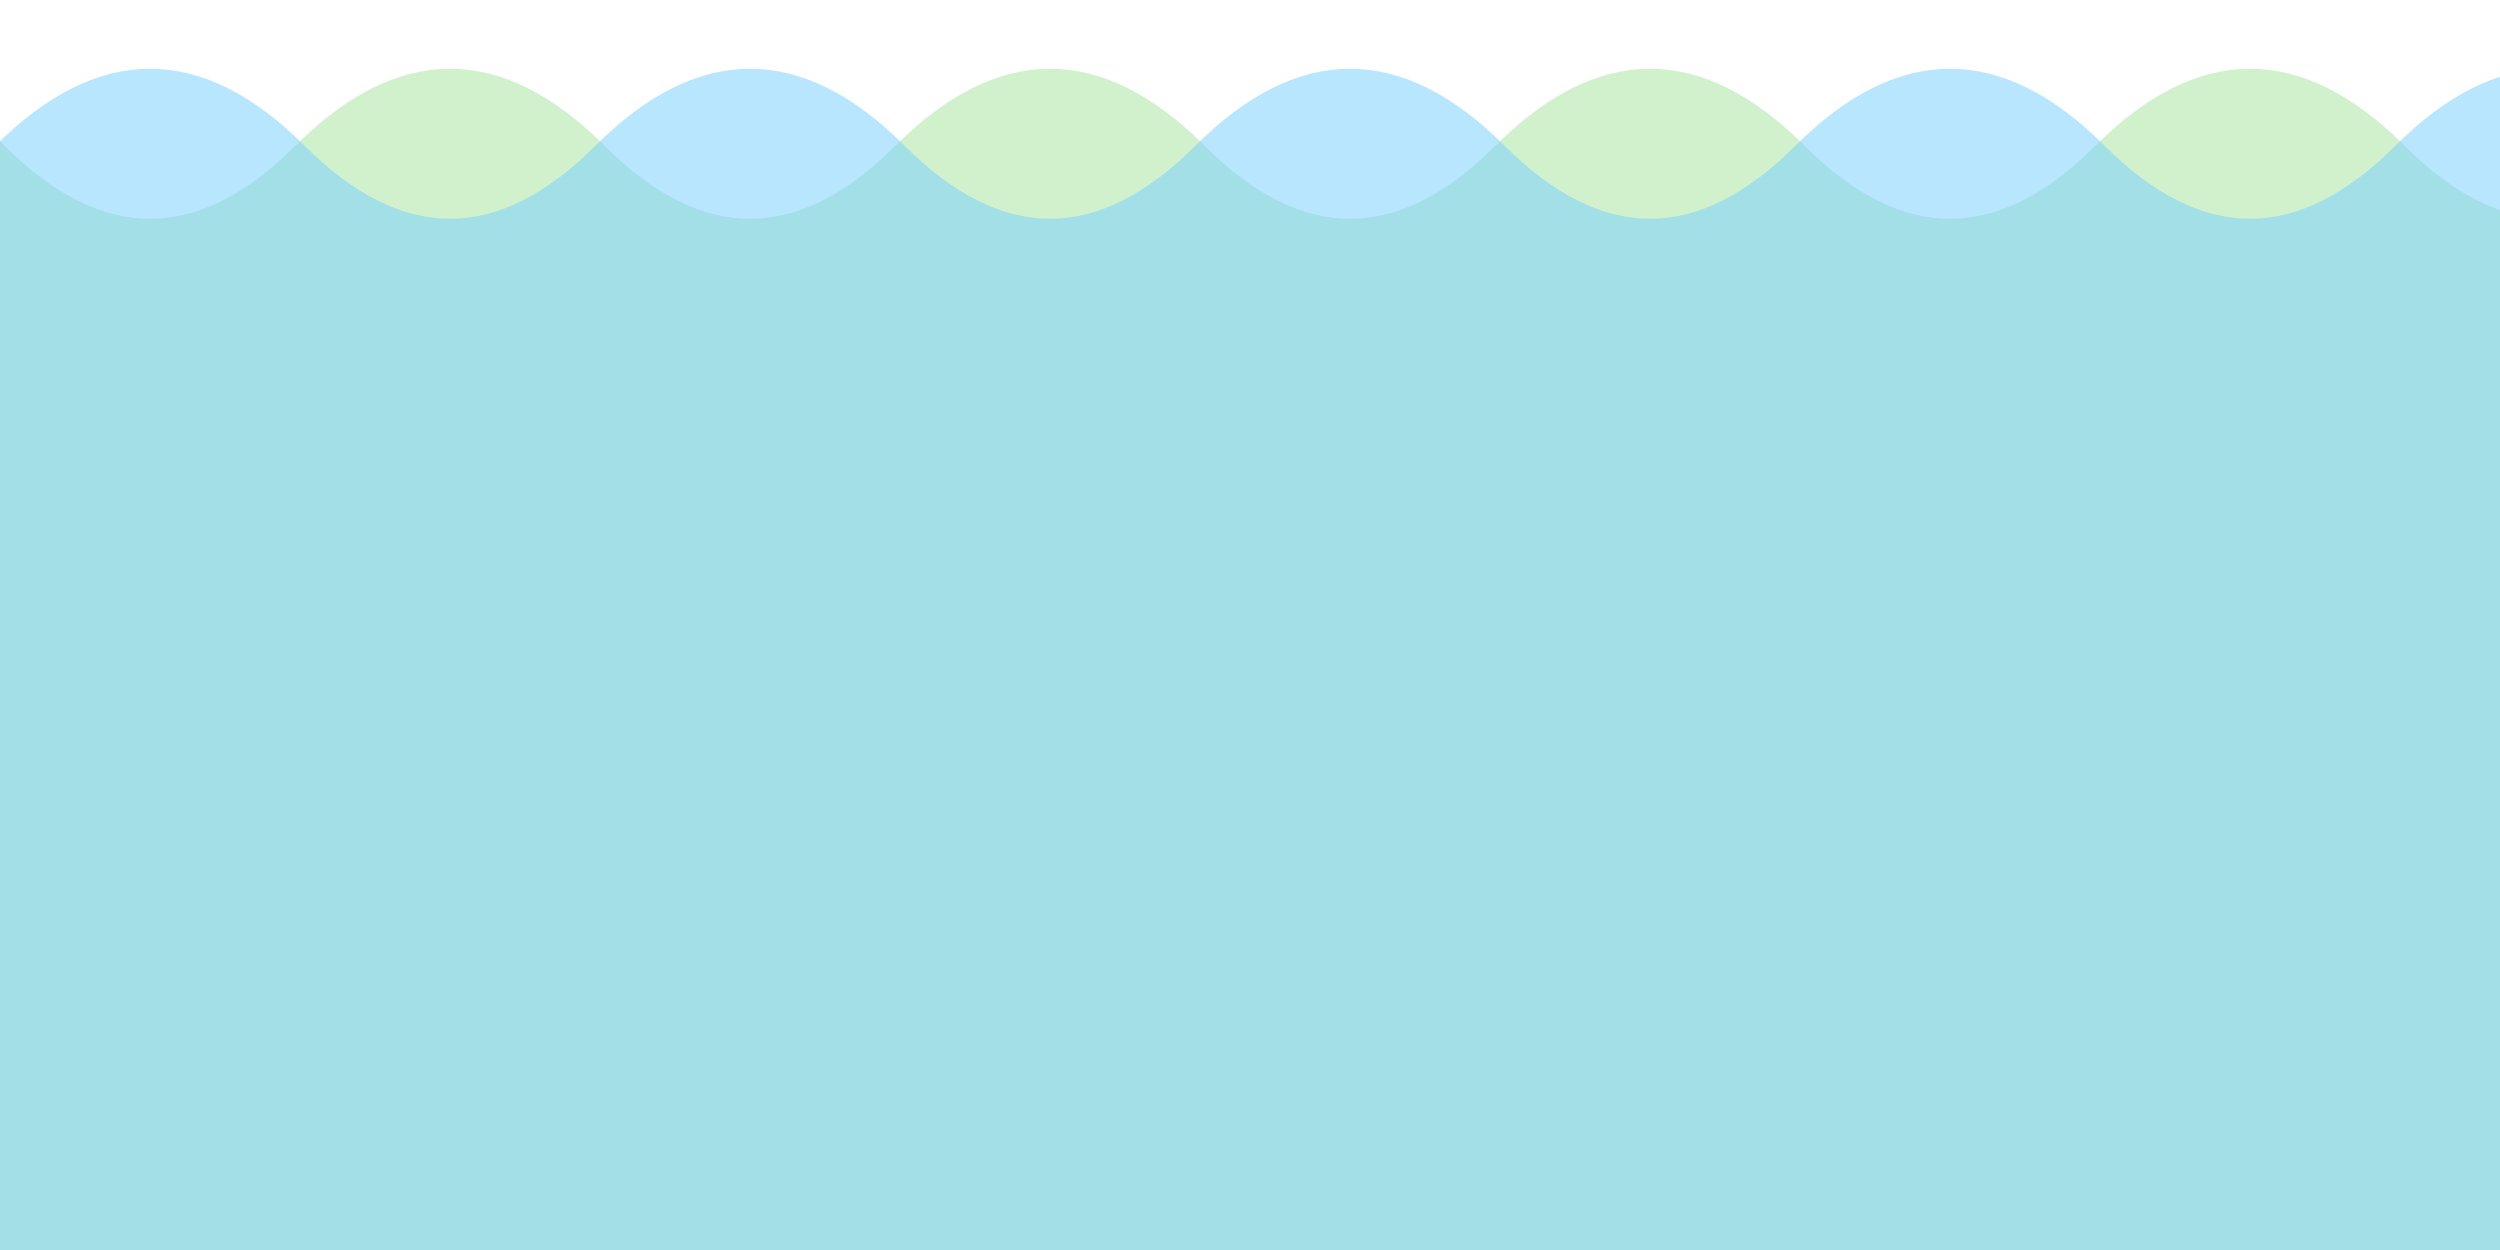
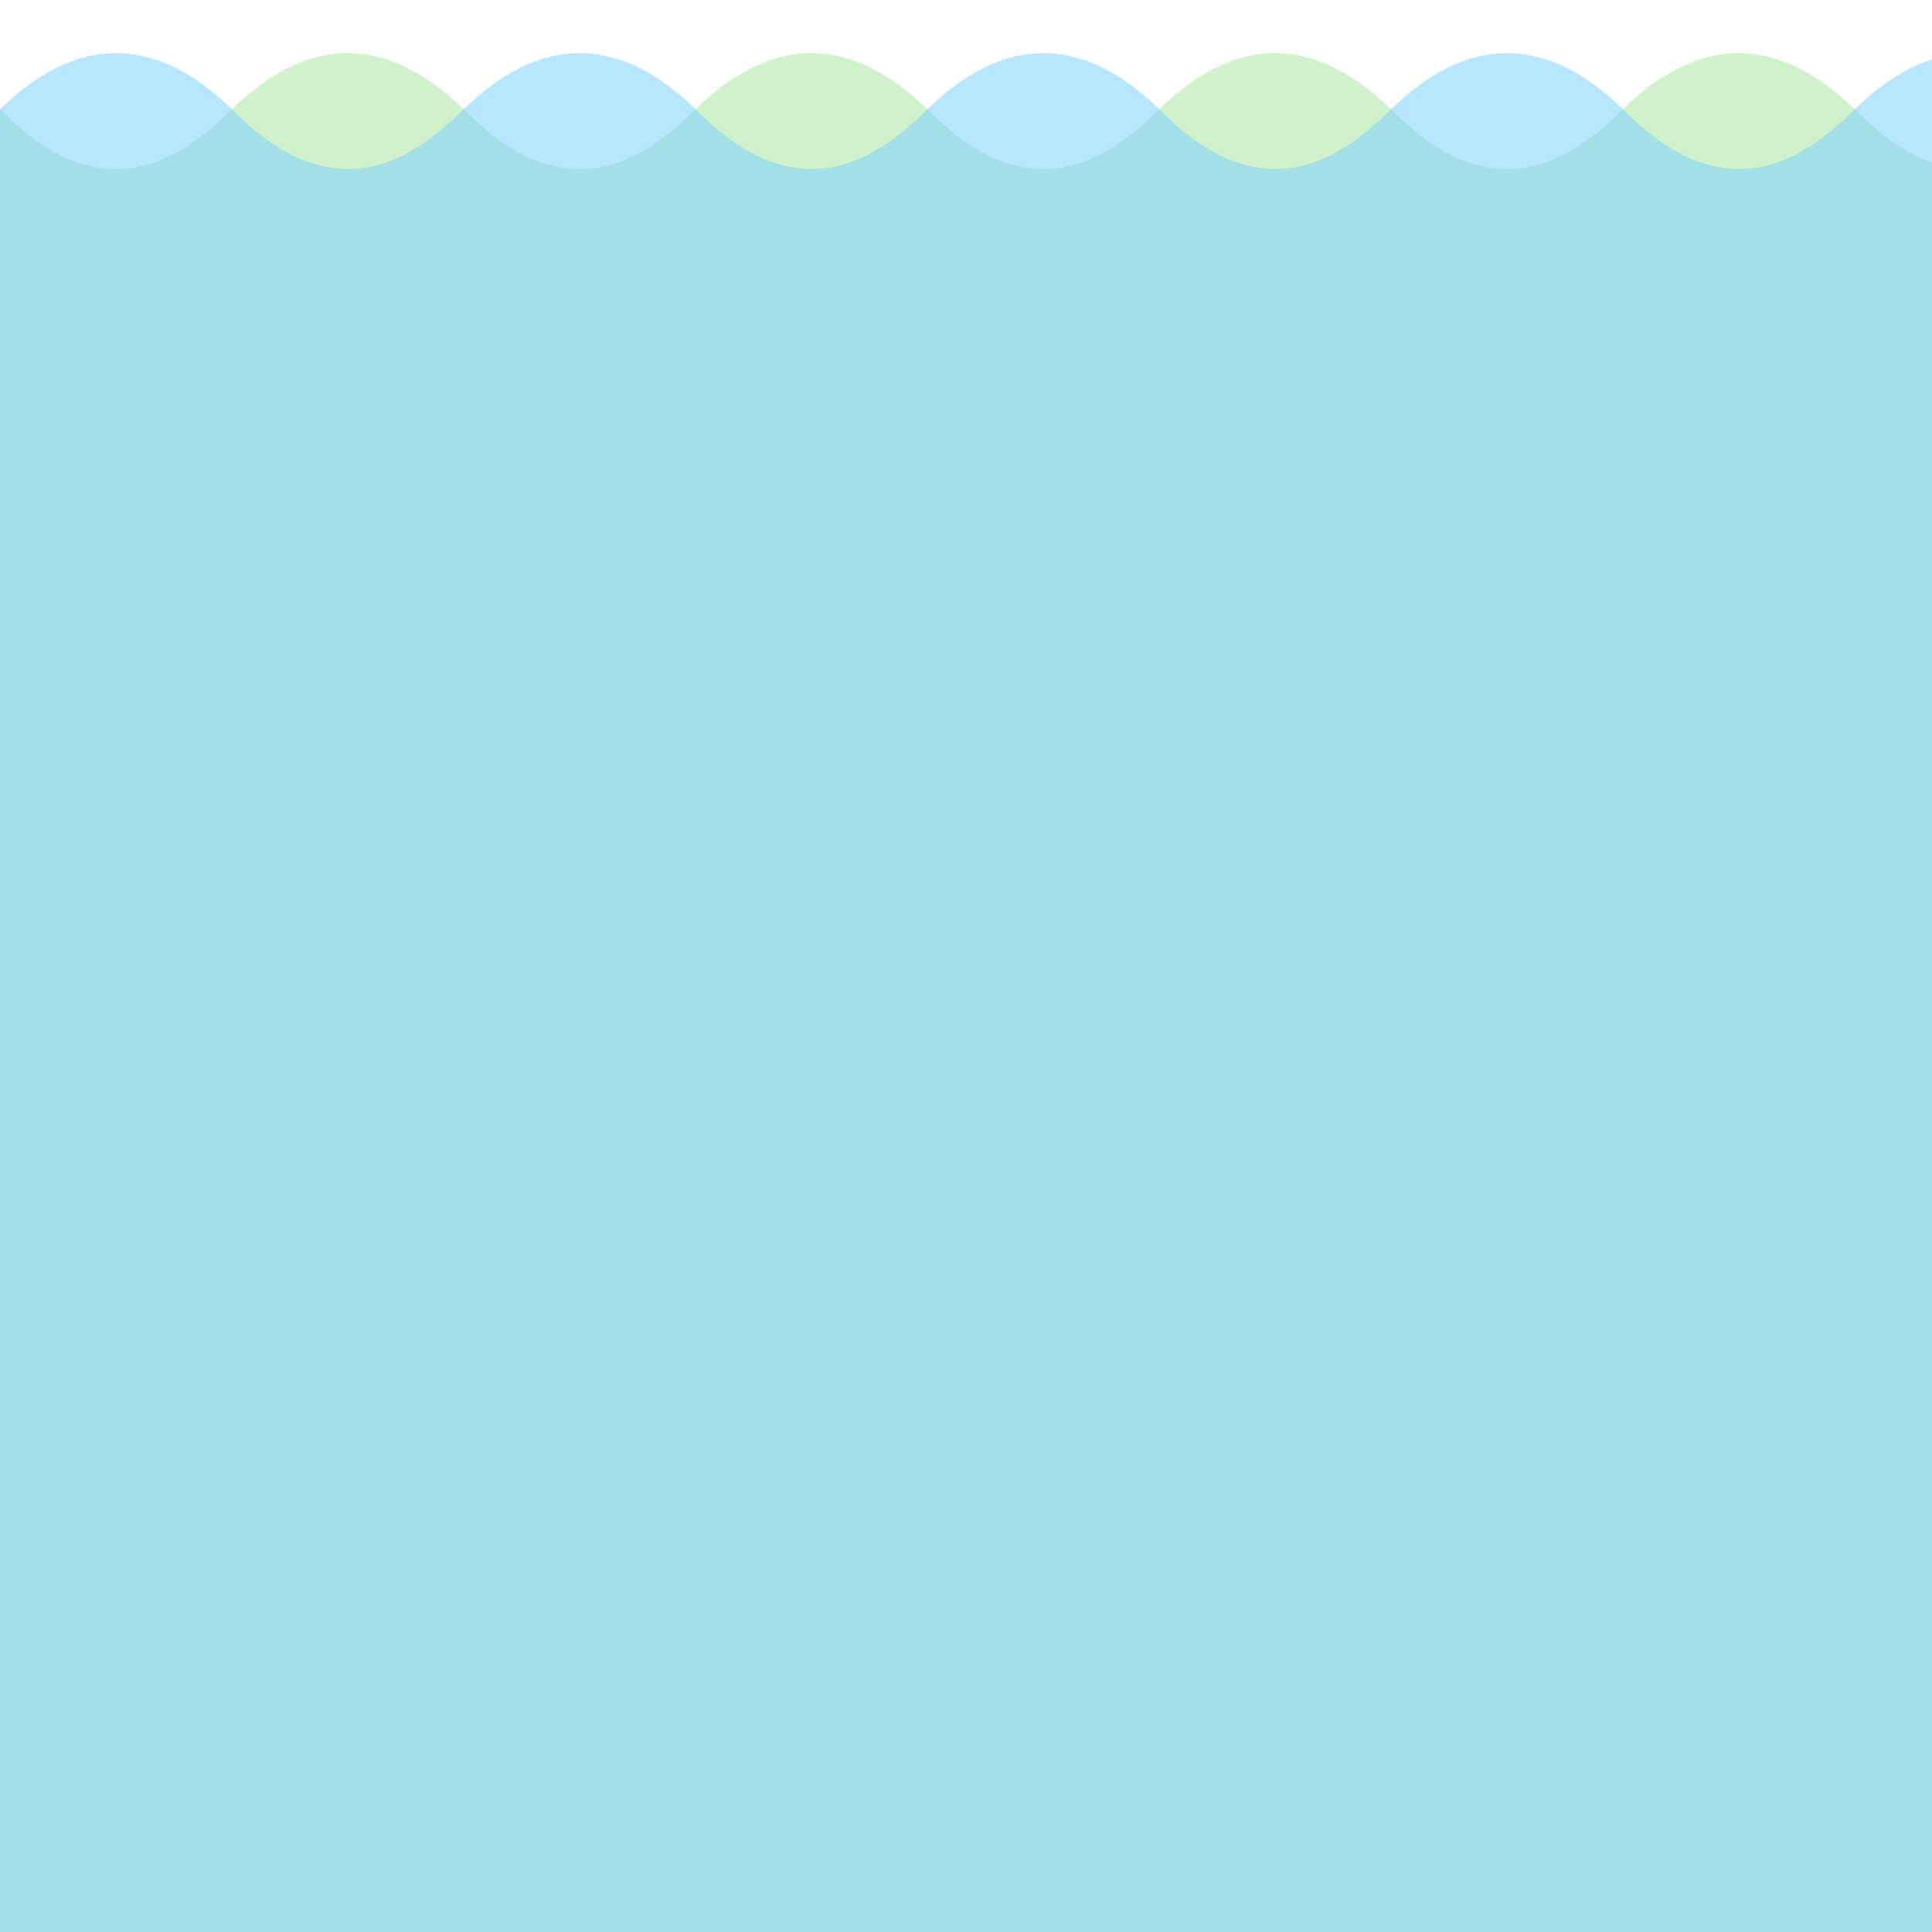
- <svg xmlns="http://www.w3.org/2000/svg" width="1000" height="500">
+ <svg xmlns="http://www.w3.org/2000/svg" width="1000" height="1000">
  <path d="M 0 60 q 60 60 120 0 q 60 -60 120 0 q 60 60 120 0 q 60 -60 120 0 q 60 60 120 0 q 60 -60 120 0 q 60 60 120 0q 60 -60 120 0 q 60 60 120 0 q 60 -60 120 0 q 60 60 120 0 L 0 10000 l -880 0 z" stroke="#A4E49C" stroke-width="5" fill="#A4E49C" opacity="0.5" />
  <path d="M 0 60 q 60 -60 120 0 q 60 60 120 0 q 60 -60 120 0 q 60 60 120 0 q 60 -60 120 0 q 60 60 120 0 q 60 -60 120 0q 60 60 120 0 q 60 -60 120 0 q 60 60 120 0 q 60 -60 120 0 L 0 10000 l -880 0 z" stroke="rgba(115, 205, 255)" stroke-width="5" fill="rgb(115, 205, 255)" opacity="0.5" />
</svg>
